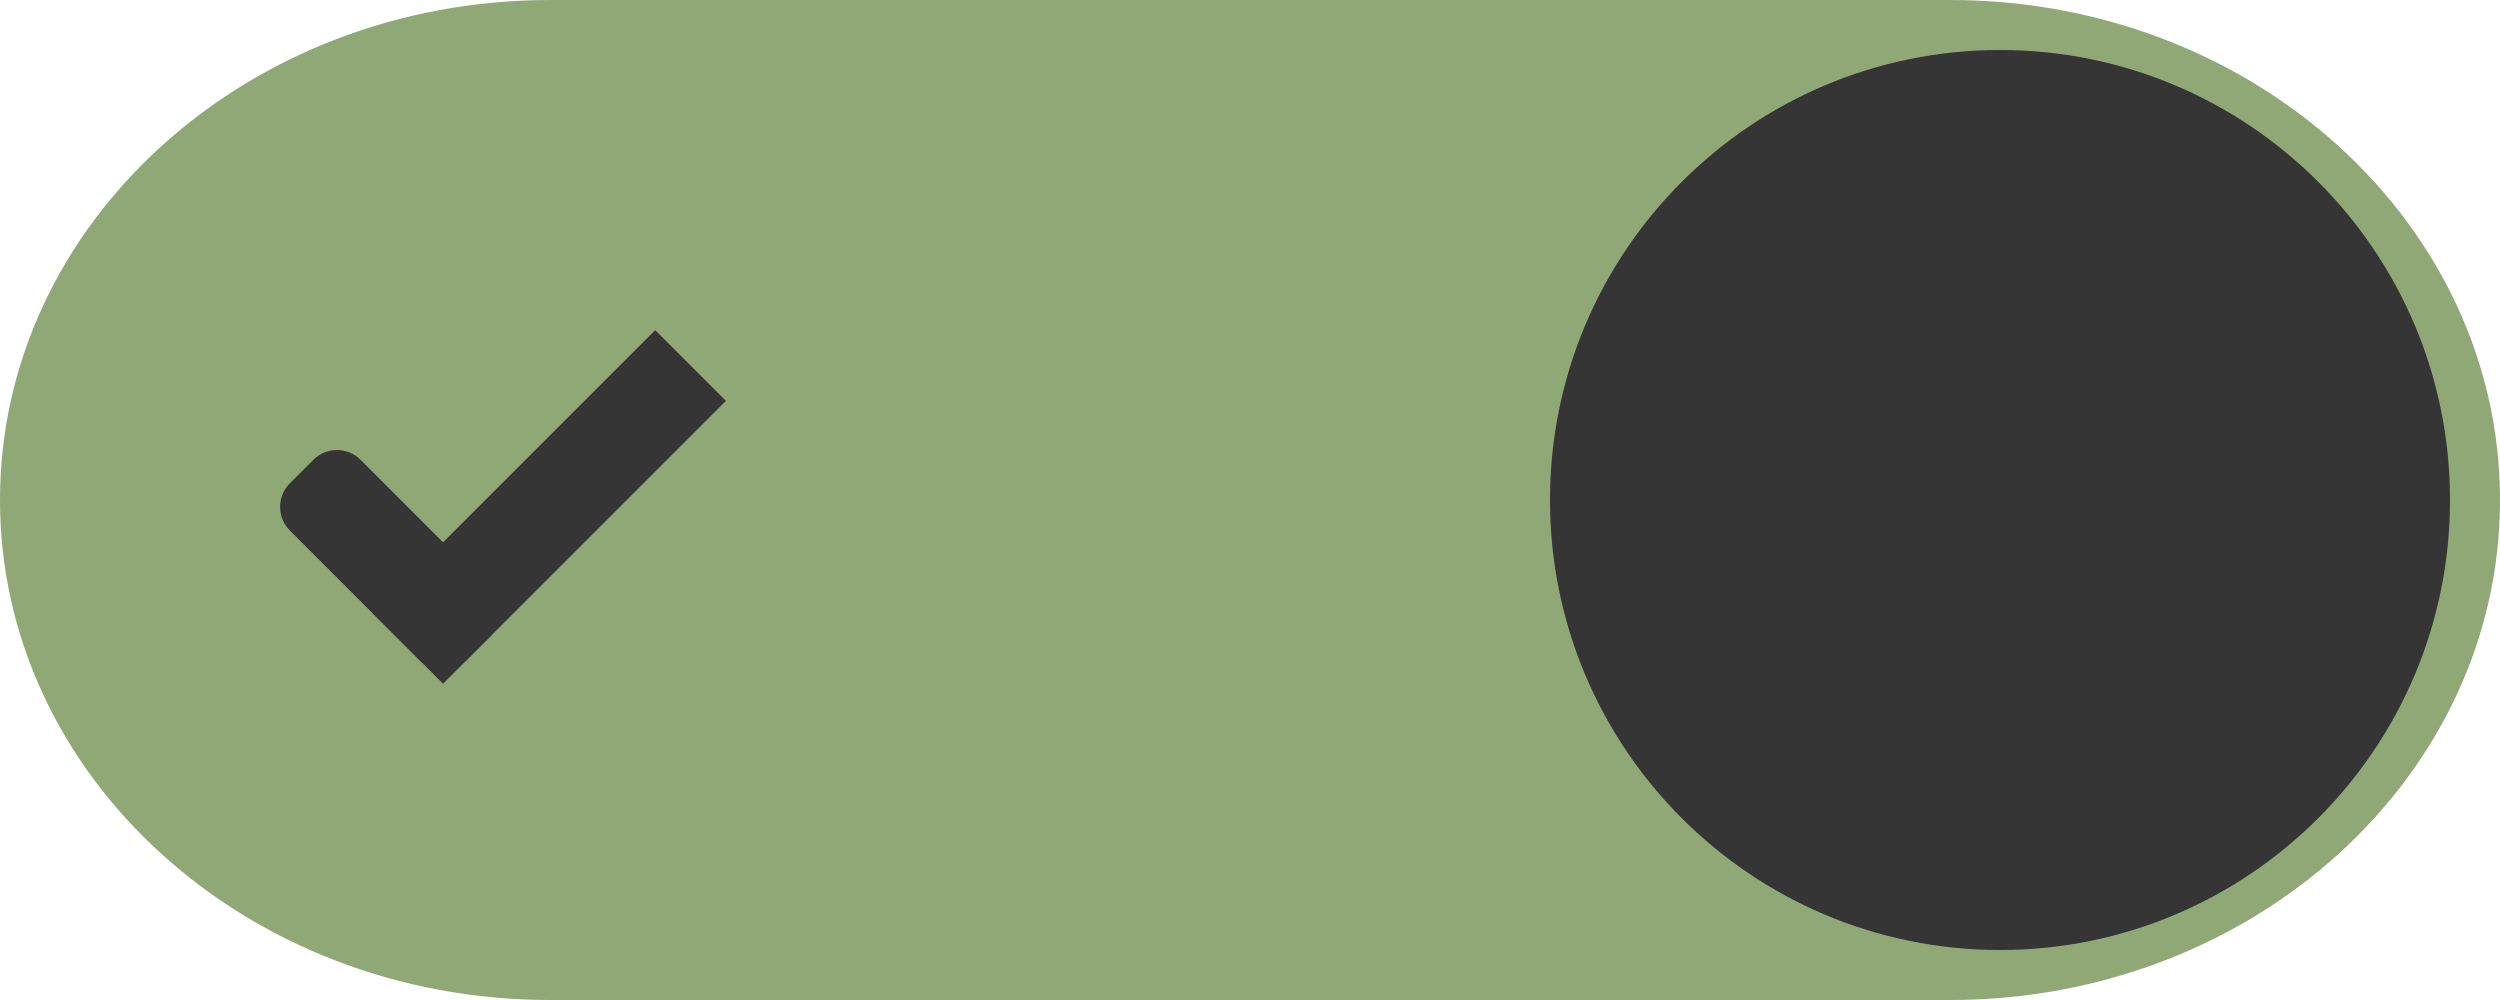
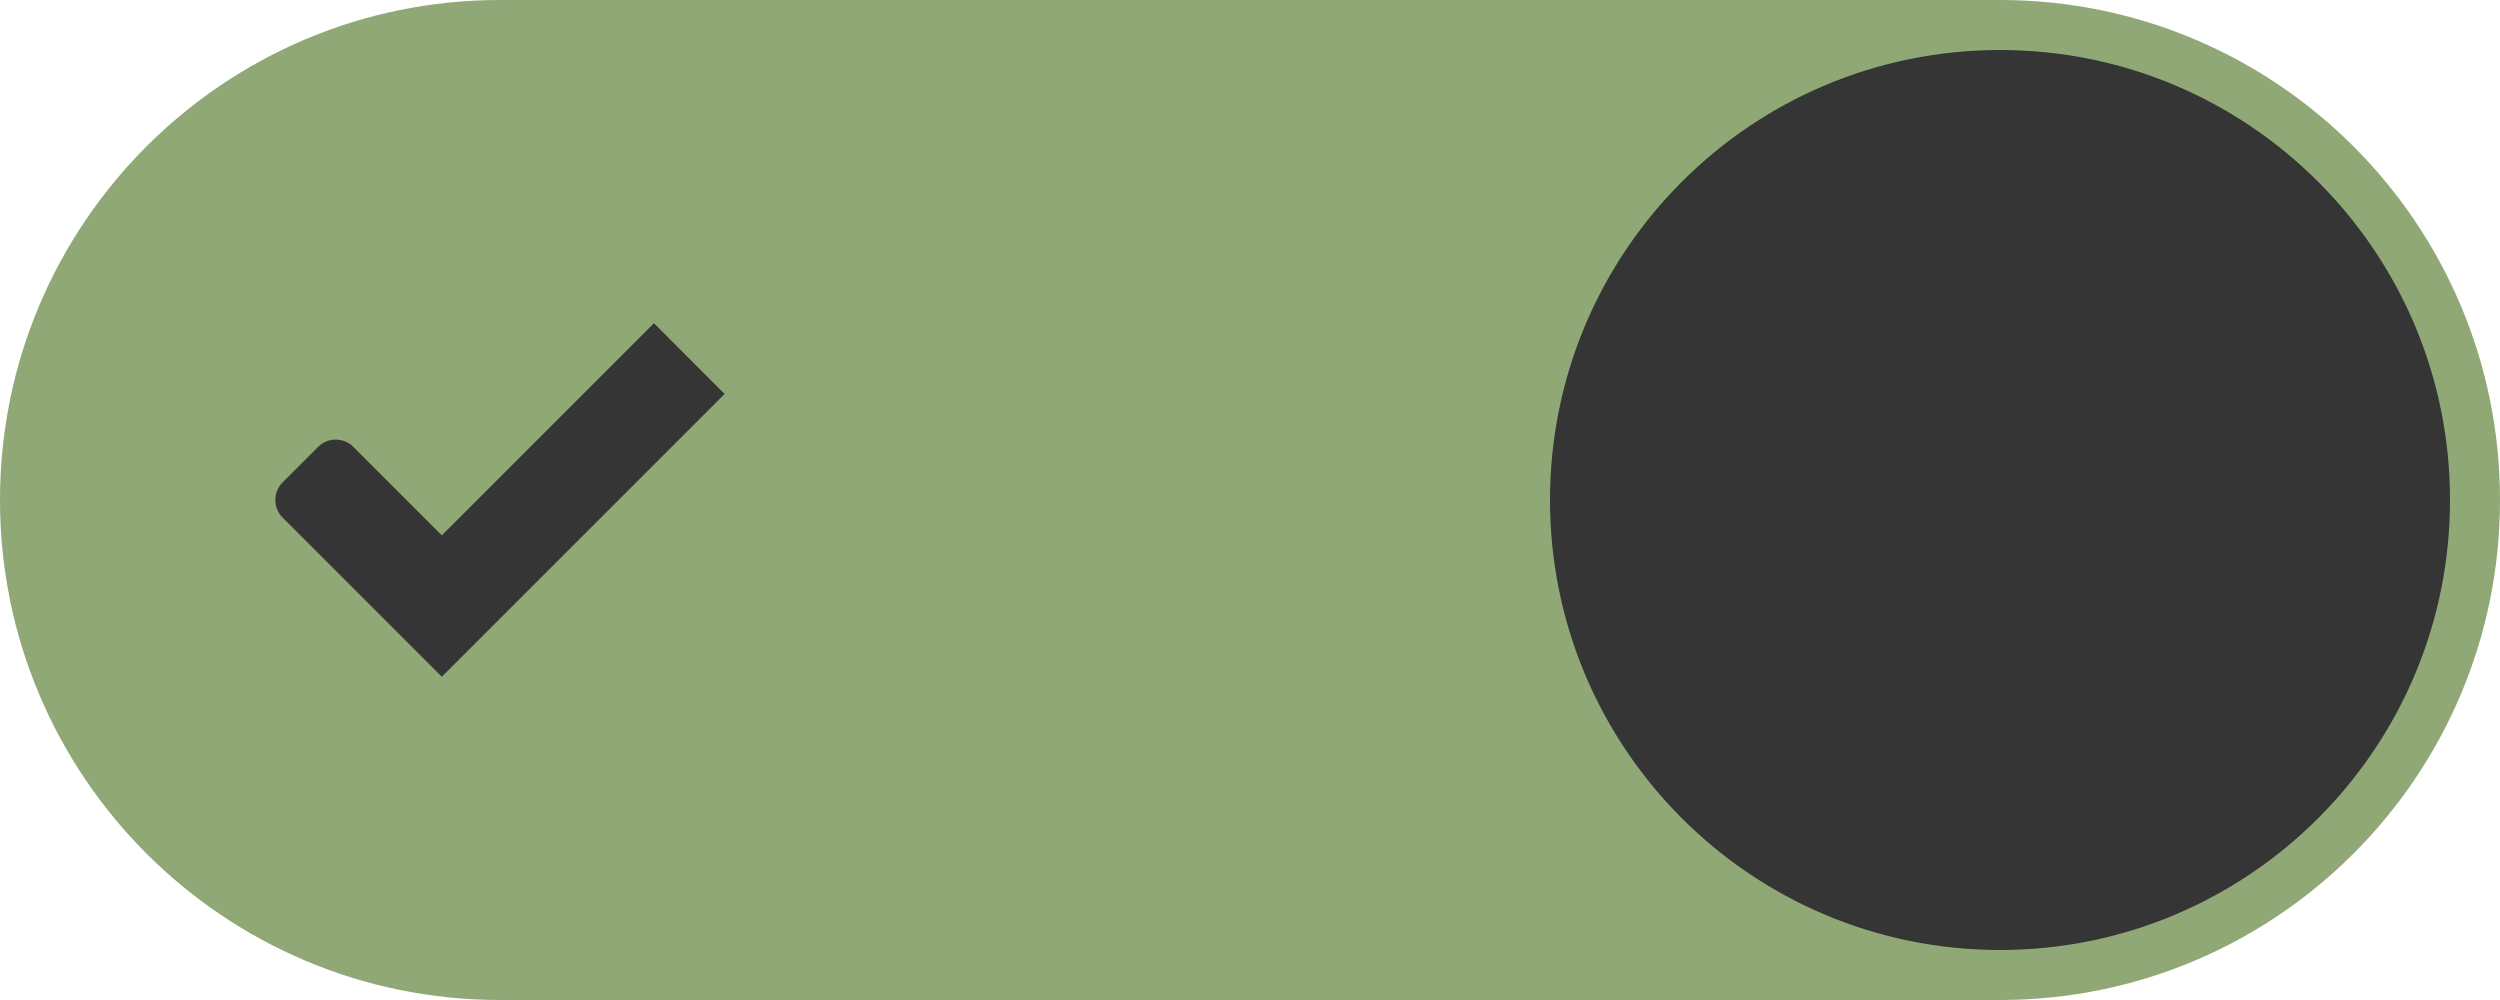
- <svg xmlns="http://www.w3.org/2000/svg" width="50" height="20" id="svg7539" version="1.1">
-   <defs id="defs7541">
-     <linearGradient id="linearGradient4695-1-4-3-5-0-6">
-       <stop id="stop4697-9-9-7-0-1-5" style="stop-color:#000000;stop-opacity:1;" offset="0" />
-       <stop id="stop4699-5-8-9-0-4-0" style="stop-color:#000000;stop-opacity:0" offset="1" />
-     </linearGradient>
-     <linearGradient id="linearGradient3768-6">
-       <stop style="stop-color:#0f0f0f;stop-opacity:1;" offset="0" id="stop3770-0" />
-       <stop id="stop3778-6" offset="0.078" style="stop-color:#171717;stop-opacity:1;" />
-       <stop style="stop-color:#171717;stop-opacity:1;" offset="0.974" id="stop3774-2" />
-       <stop style="stop-color:#1b1b1b;stop-opacity:1;" offset="1" id="stop3776-2" />
-     </linearGradient>
-     <linearGradient id="linearGradient3969-0-4">
-       <stop style="stop-color:#353537;stop-opacity:1;" offset="0" id="stop3971-2-6" />
-       <stop style="stop-color:#4d4f52;stop-opacity:1;" offset="1" id="stop3973-0-1" />
-     </linearGradient>
-     <linearGradient id="linearGradient3938">
-       <stop id="stop3940" offset="0" style="stop-color:#ffffff;stop-opacity:0;" />
-       <stop id="stop3942" offset="1" style="stop-color:#ffffff;stop-opacity:0.549;" />
-     </linearGradient>
-     <linearGradient id="linearGradient6523">
-       <stop id="stop6525" offset="0" style="stop-color:#1a1a1a;stop-opacity:1;" />
-       <stop id="stop6527" offset="1" style="stop-color:#1a1a1a;stop-opacity:0;" />
-     </linearGradient>
-     <linearGradient id="linearGradient3938-6">
-       <stop id="stop3940-4" offset="0" style="stop-color:#bebebe;stop-opacity:1;" />
-       <stop id="stop3942-8" offset="1" style="stop-color:#ffffff;stop-opacity:1;" />
-     </linearGradient>
-   </defs>
-   <g id="layer1" transform="translate(-120,88)">
-     <g transform="translate(-886,-448)" style="display:inline;opacity:1" id="switch-active-dark">
-       <g id="layer1-9-0-51" transform="translate(885,450)" style="display:inline;opacity:1">
-         <g style="display:inline" transform="translate(120,-117)" id="switch-active-8-8">
-           <g id="g3900-1-87-0" transform="translate(0,-1004.362)">
-             <rect style="display:inline;opacity:0;fill:#434343;fill-opacity:1;stroke:none;stroke-width:1;stroke-linecap:butt;stroke-linejoin:miter;stroke-miterlimit:4;stroke-dasharray:none;stroke-dashoffset:0;stroke-opacity:1" id="rect5465-3-3-3" width="52" height="24" x="0" y="1029.362" />
-             <rect style="fill:#8fa876;fill-opacity:1;fill-rule:nonzero;stroke:none" id="rect2987-0-8-7" width="50" height="20" x="1" y="1031.362" ry="11" rx="11" />
-             <circle style="fill:#353535;fill-opacity:1;fill-rule:nonzero;stroke:none" id="path3759-0-75" cx="41" cy="1041.362" r="9" />
-           </g>
-         </g>
-       </g>
-       <g transform="translate(-1.000316,0)" id="g4816-8">
-         <rect transform="matrix(0.7071068,0.7071068,-0.7071068,0.7071068,0,0)" ry="0.667" rx="0.667" y="-456.095" x="977.55" height="2" width="5" id="rect3977-39-2-13" style="display:inline;opacity:1;fill:#353535;fill-opacity:1;stroke:none" />
-         <rect transform="matrix(0.7071068,0.7071068,-0.7071068,0.7071068,0,0)" ry="0" y="-462.095" x="980.55" height="8" width="2" id="rect3979-7-0-65" style="display:inline;opacity:1;fill:#353535;fill-opacity:1;stroke:none" />
+ <svg xmlns="http://www.w3.org/2000/svg" xmlns:xlink="http://www.w3.org/1999/xlink" version="1.1" viewBox="65 62 50 20" width="50" height="20">
+   <g id="forms" transform="translate(130,0)" style="fill: none; stroke: #000000; stroke-width: 0.1;">
+     <g id="checkbox-form" transform="translate(0,40)">
+       <path id="t8" d="M 5.654,9.646 C 5.458,9.842 5.458,10.158 5.654,10.354 L 8.836,13.536 14.493,7.879 13.079,6.464 8.836,10.707 7.068,8.939 C 6.872,8.743 6.557,8.743 6.361,8.939 Z" />
+     </g>
+     <g id="switch-form" transform="translate(0,60)">
+       <rect id="f13" x="5" y="2" width="50" height="20" rx="10" ry="10" />
+       <circle id="f14" r="9" cx="15" cy="12" />
+     </g>
+   </g>
+   <g id="assets">
+     <g class="switch" transform="translate(0,60)">
+       <g id="switch-on" class="checked" transform="translate(60,0)">
+         <use xlink:href="#f13" class="face" style="fill: #8fa876;" />
+         <use xlink:href="#f14" class="face2" x="30" y="0" style="fill: #353535;" />
+         <use xlink:href="#t8" x="5" y="2" class="trim" style="fill: #353535; stroke-width: 1;" />
      </g>
    </g>
  </g>
</svg>
